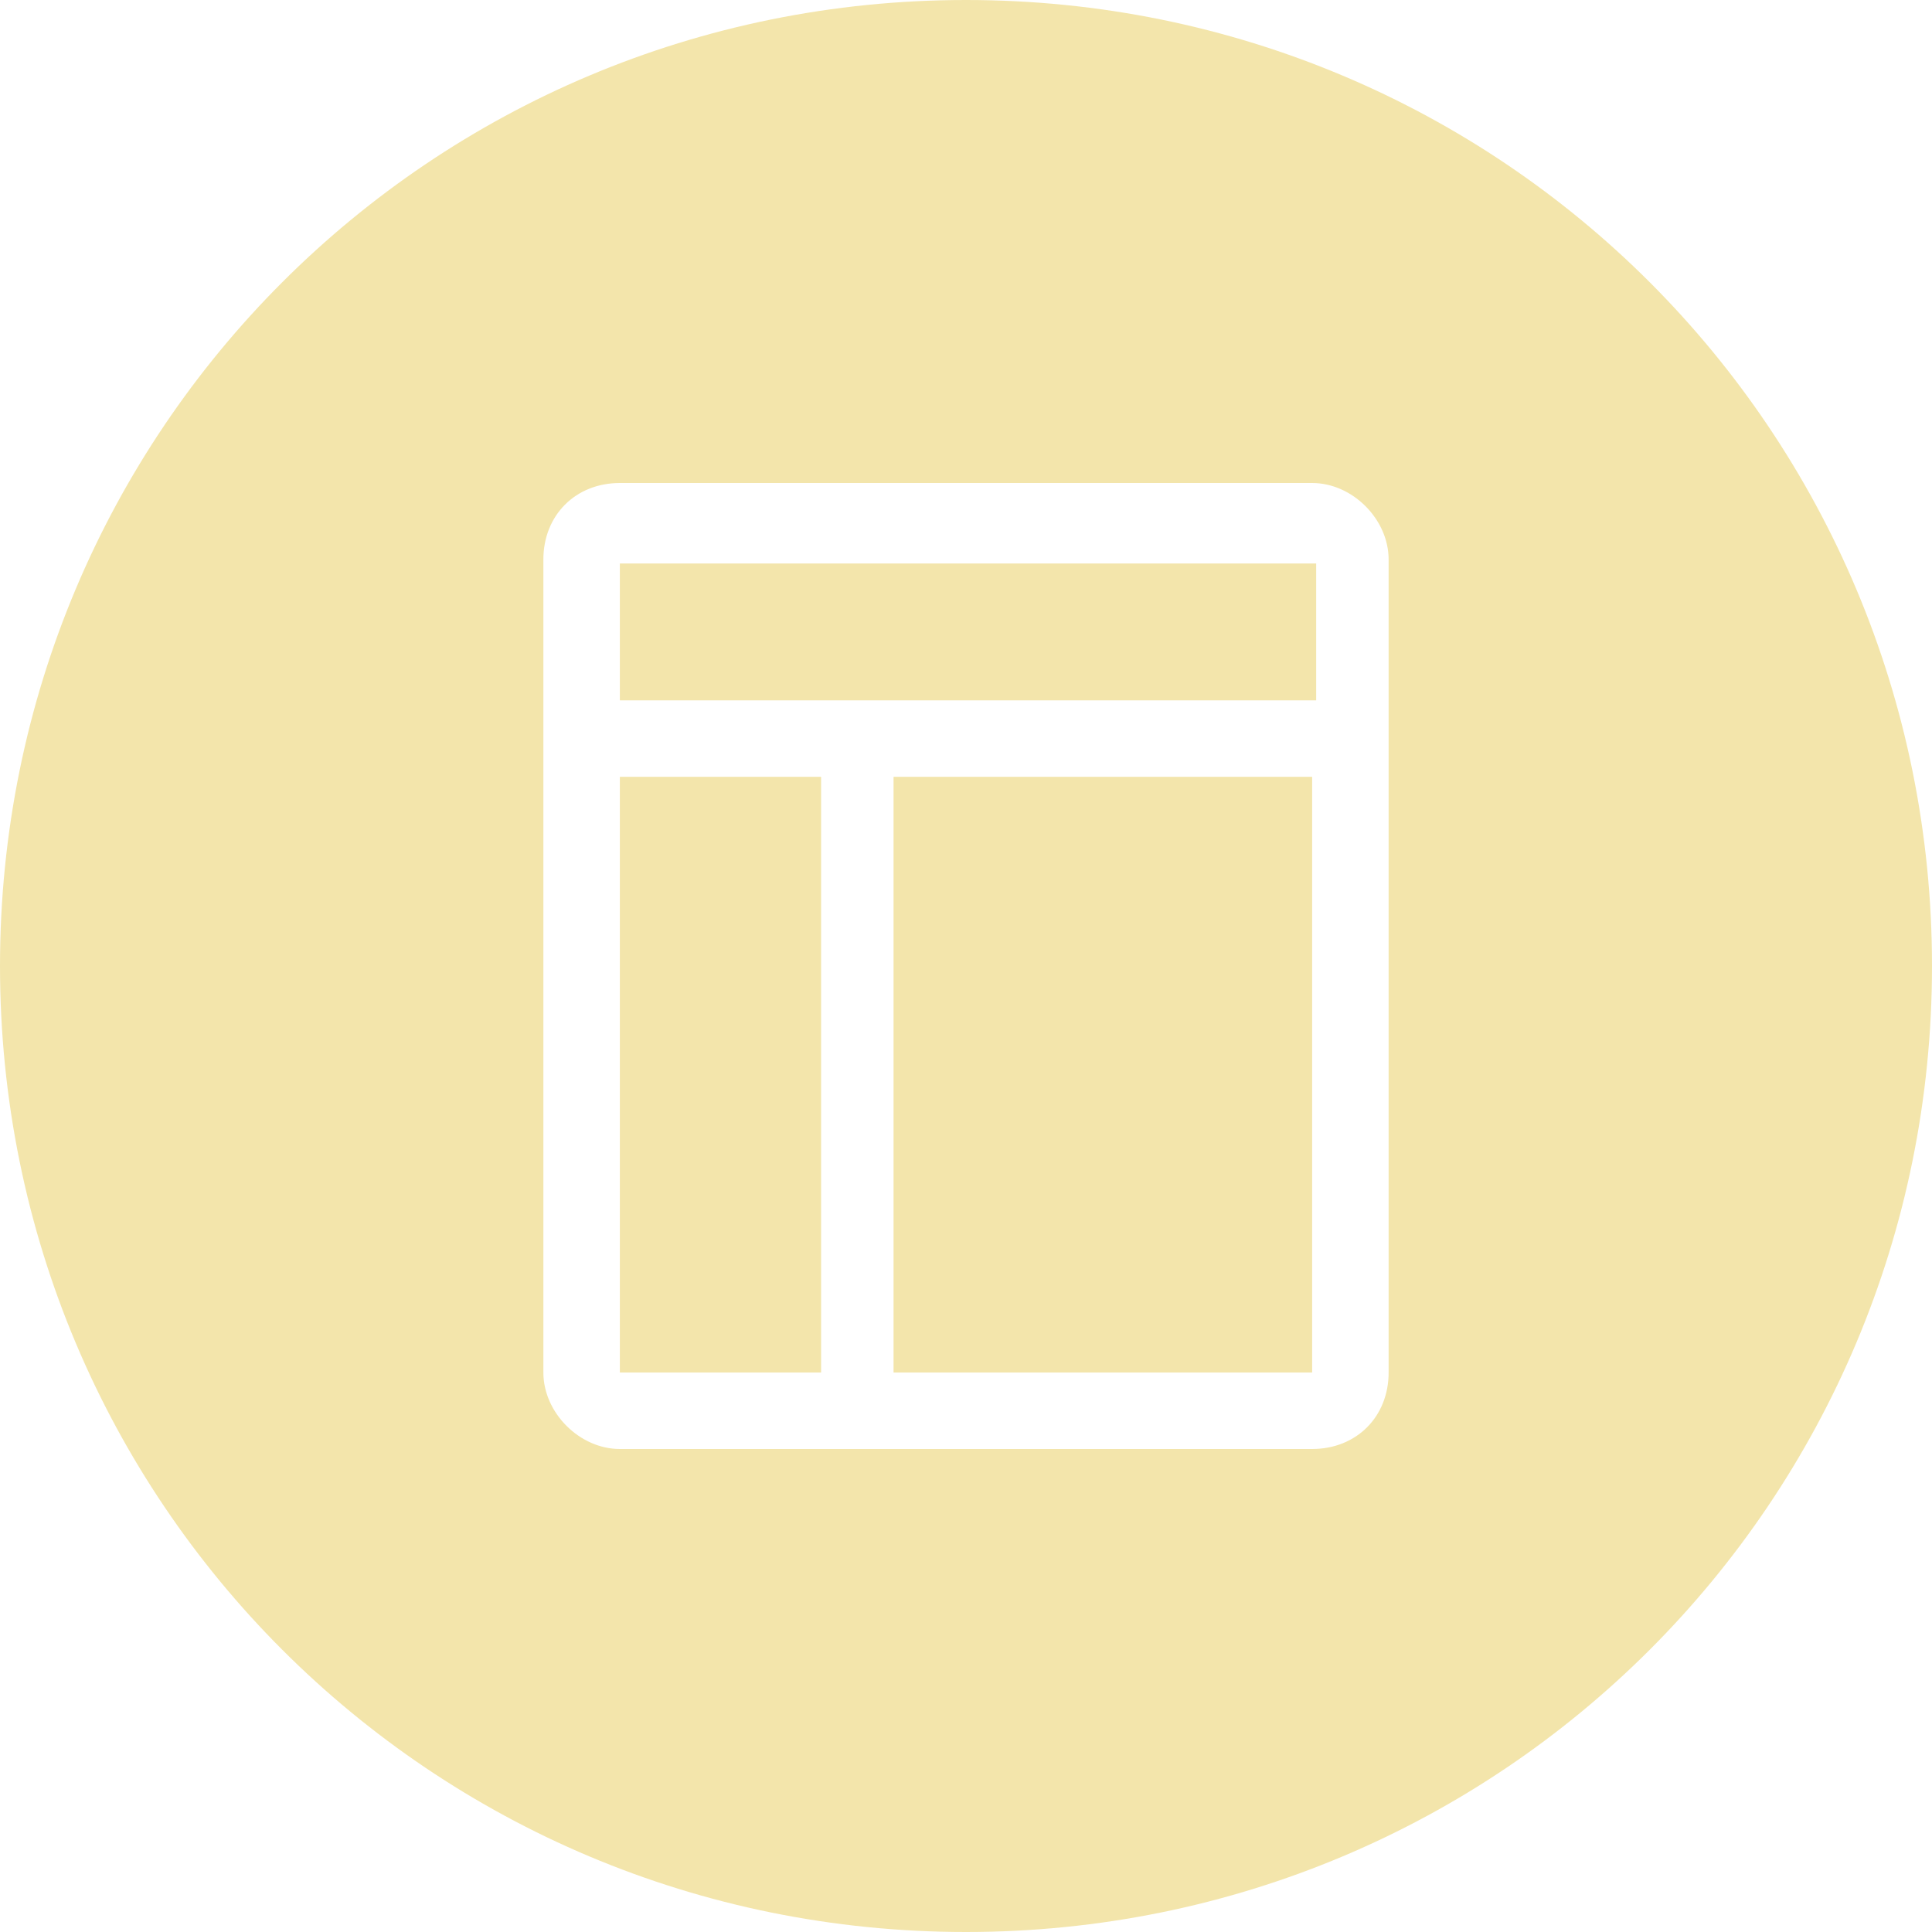
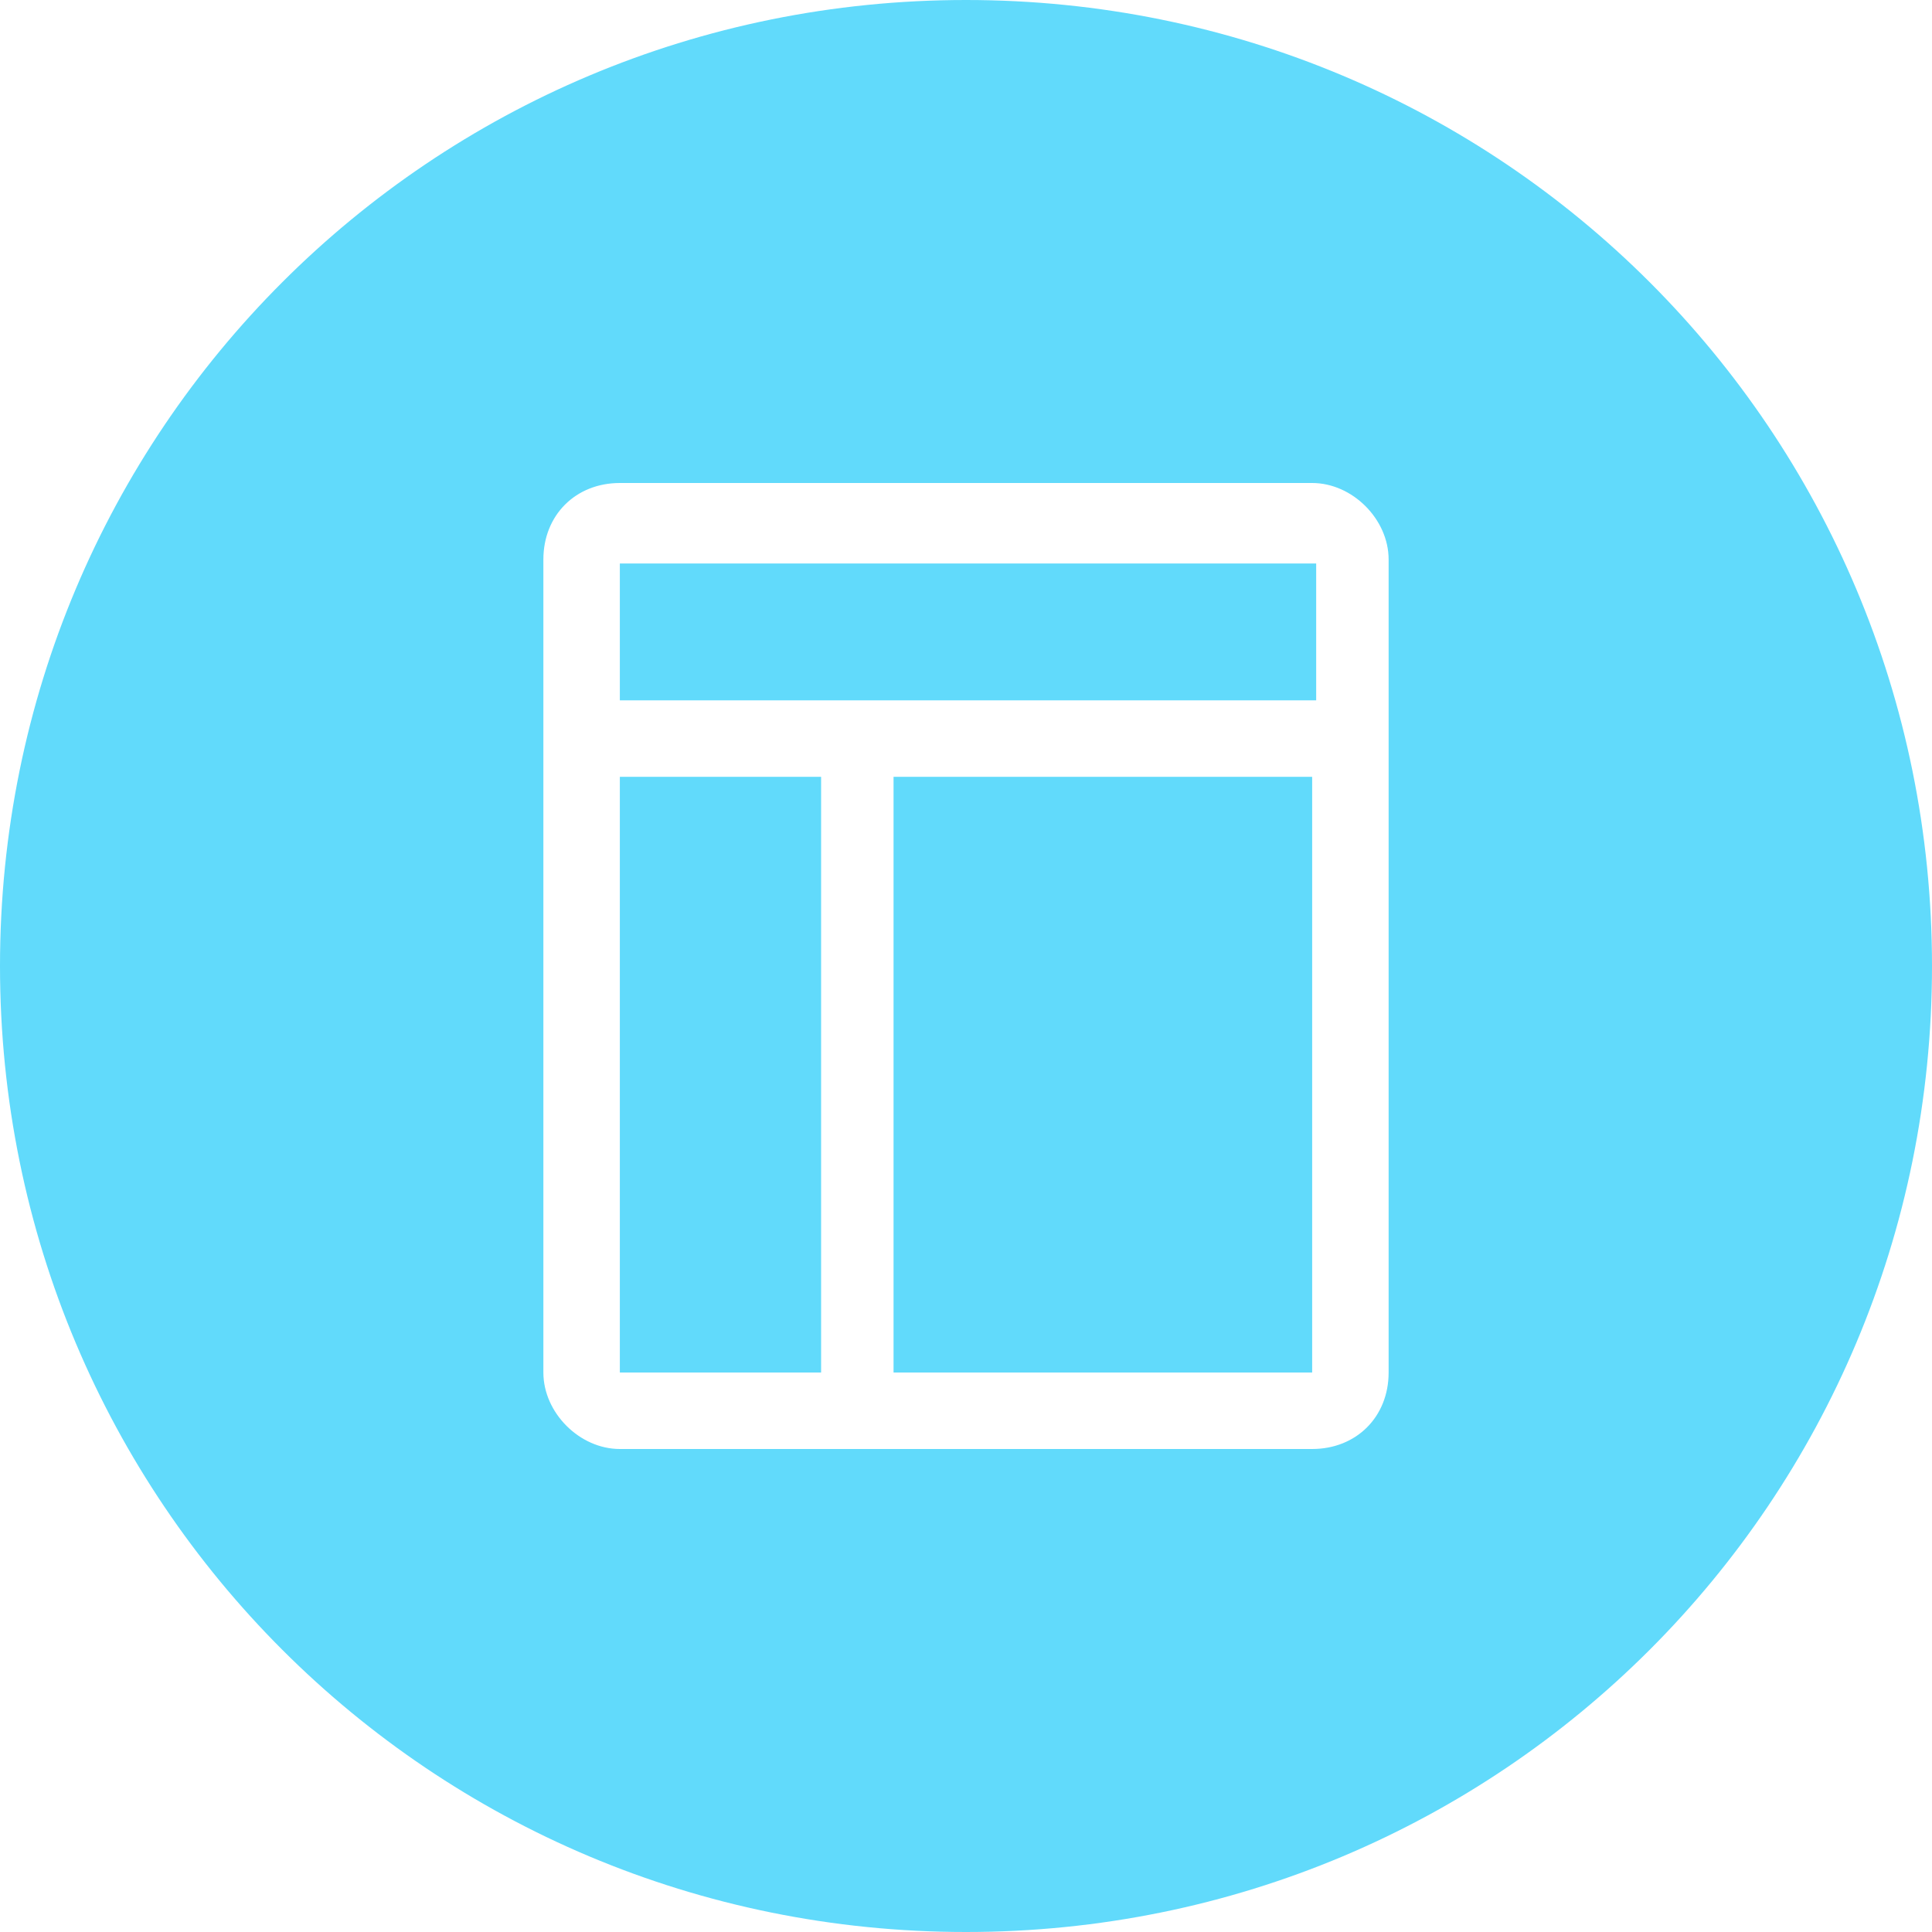
- <svg xmlns="http://www.w3.org/2000/svg" t="1656512849624" class="icon" viewBox="0 0 1024 1024" version="1.1" p-id="2224" width="256" height="256">
+ <svg xmlns="http://www.w3.org/2000/svg" t="1656468723058" class="icon" viewBox="0 0 1024 1024" version="1.1" p-id="3824" width="256" height="256">
  <defs>
    <style type="text/css">@font-face { font-family: feedback-iconfont; src: url("//at.alicdn.com/t/font_1031158_u69w8yhxdu.woff2?t=1630033759944") format("woff2"), url("//at.alicdn.com/t/font_1031158_u69w8yhxdu.woff?t=1630033759944") format("woff"), url("//at.alicdn.com/t/font_1031158_u69w8yhxdu.ttf?t=1630033759944") format("truetype"); }
</style>
  </defs>
-   <path d="M512 0C228.267 0 0 228.267 0 512s228.267 512 512 512 512-228.267 512-512S795.733 0 512 0z m224 727.467c0 23.467-17.067 40.533-40.533 40.533H328.533c-21.333 0-40.533-19.2-40.533-40.533V296.533c0-23.467 17.067-40.533 40.533-40.533h366.933c21.333 0 40.533 19.2 40.533 40.533v430.933z" fill="#F3E5AB" p-id="2225" />
-   <path d="M473.6 727.467h221.867V411.733H473.6v315.733zM328.533 727.467h106.667V411.733h-106.667v315.733zM328.533 296.533v74.667h369.067V298.667H328.533z" fill="#F3E5AB" p-id="2226" />
+   <path d="M512 0C228.267 0 0 228.267 0 512s228.267 512 512 512 512-228.267 512-512S795.733 0 512 0z m224 727.467c0 23.467-17.067 40.533-40.533 40.533H328.533c-21.333 0-40.533-19.2-40.533-40.533V296.533c0-23.467 17.067-40.533 40.533-40.533h366.933c21.333 0 40.533 19.2 40.533 40.533v430.933z" fill="#61dafb" p-id="3825" data-spm-anchor-id="a313x.7781069.0.i0" class="" />
+   <path d="M473.6 727.467h221.867V411.733H473.6v315.733zM328.533 727.467h106.667V411.733h-106.667v315.733zM328.533 296.533v74.667h369.067V298.667H328.533z" fill="#61dafb" p-id="3826" data-spm-anchor-id="a313x.7781069.0.i2" class="" />
</svg>
